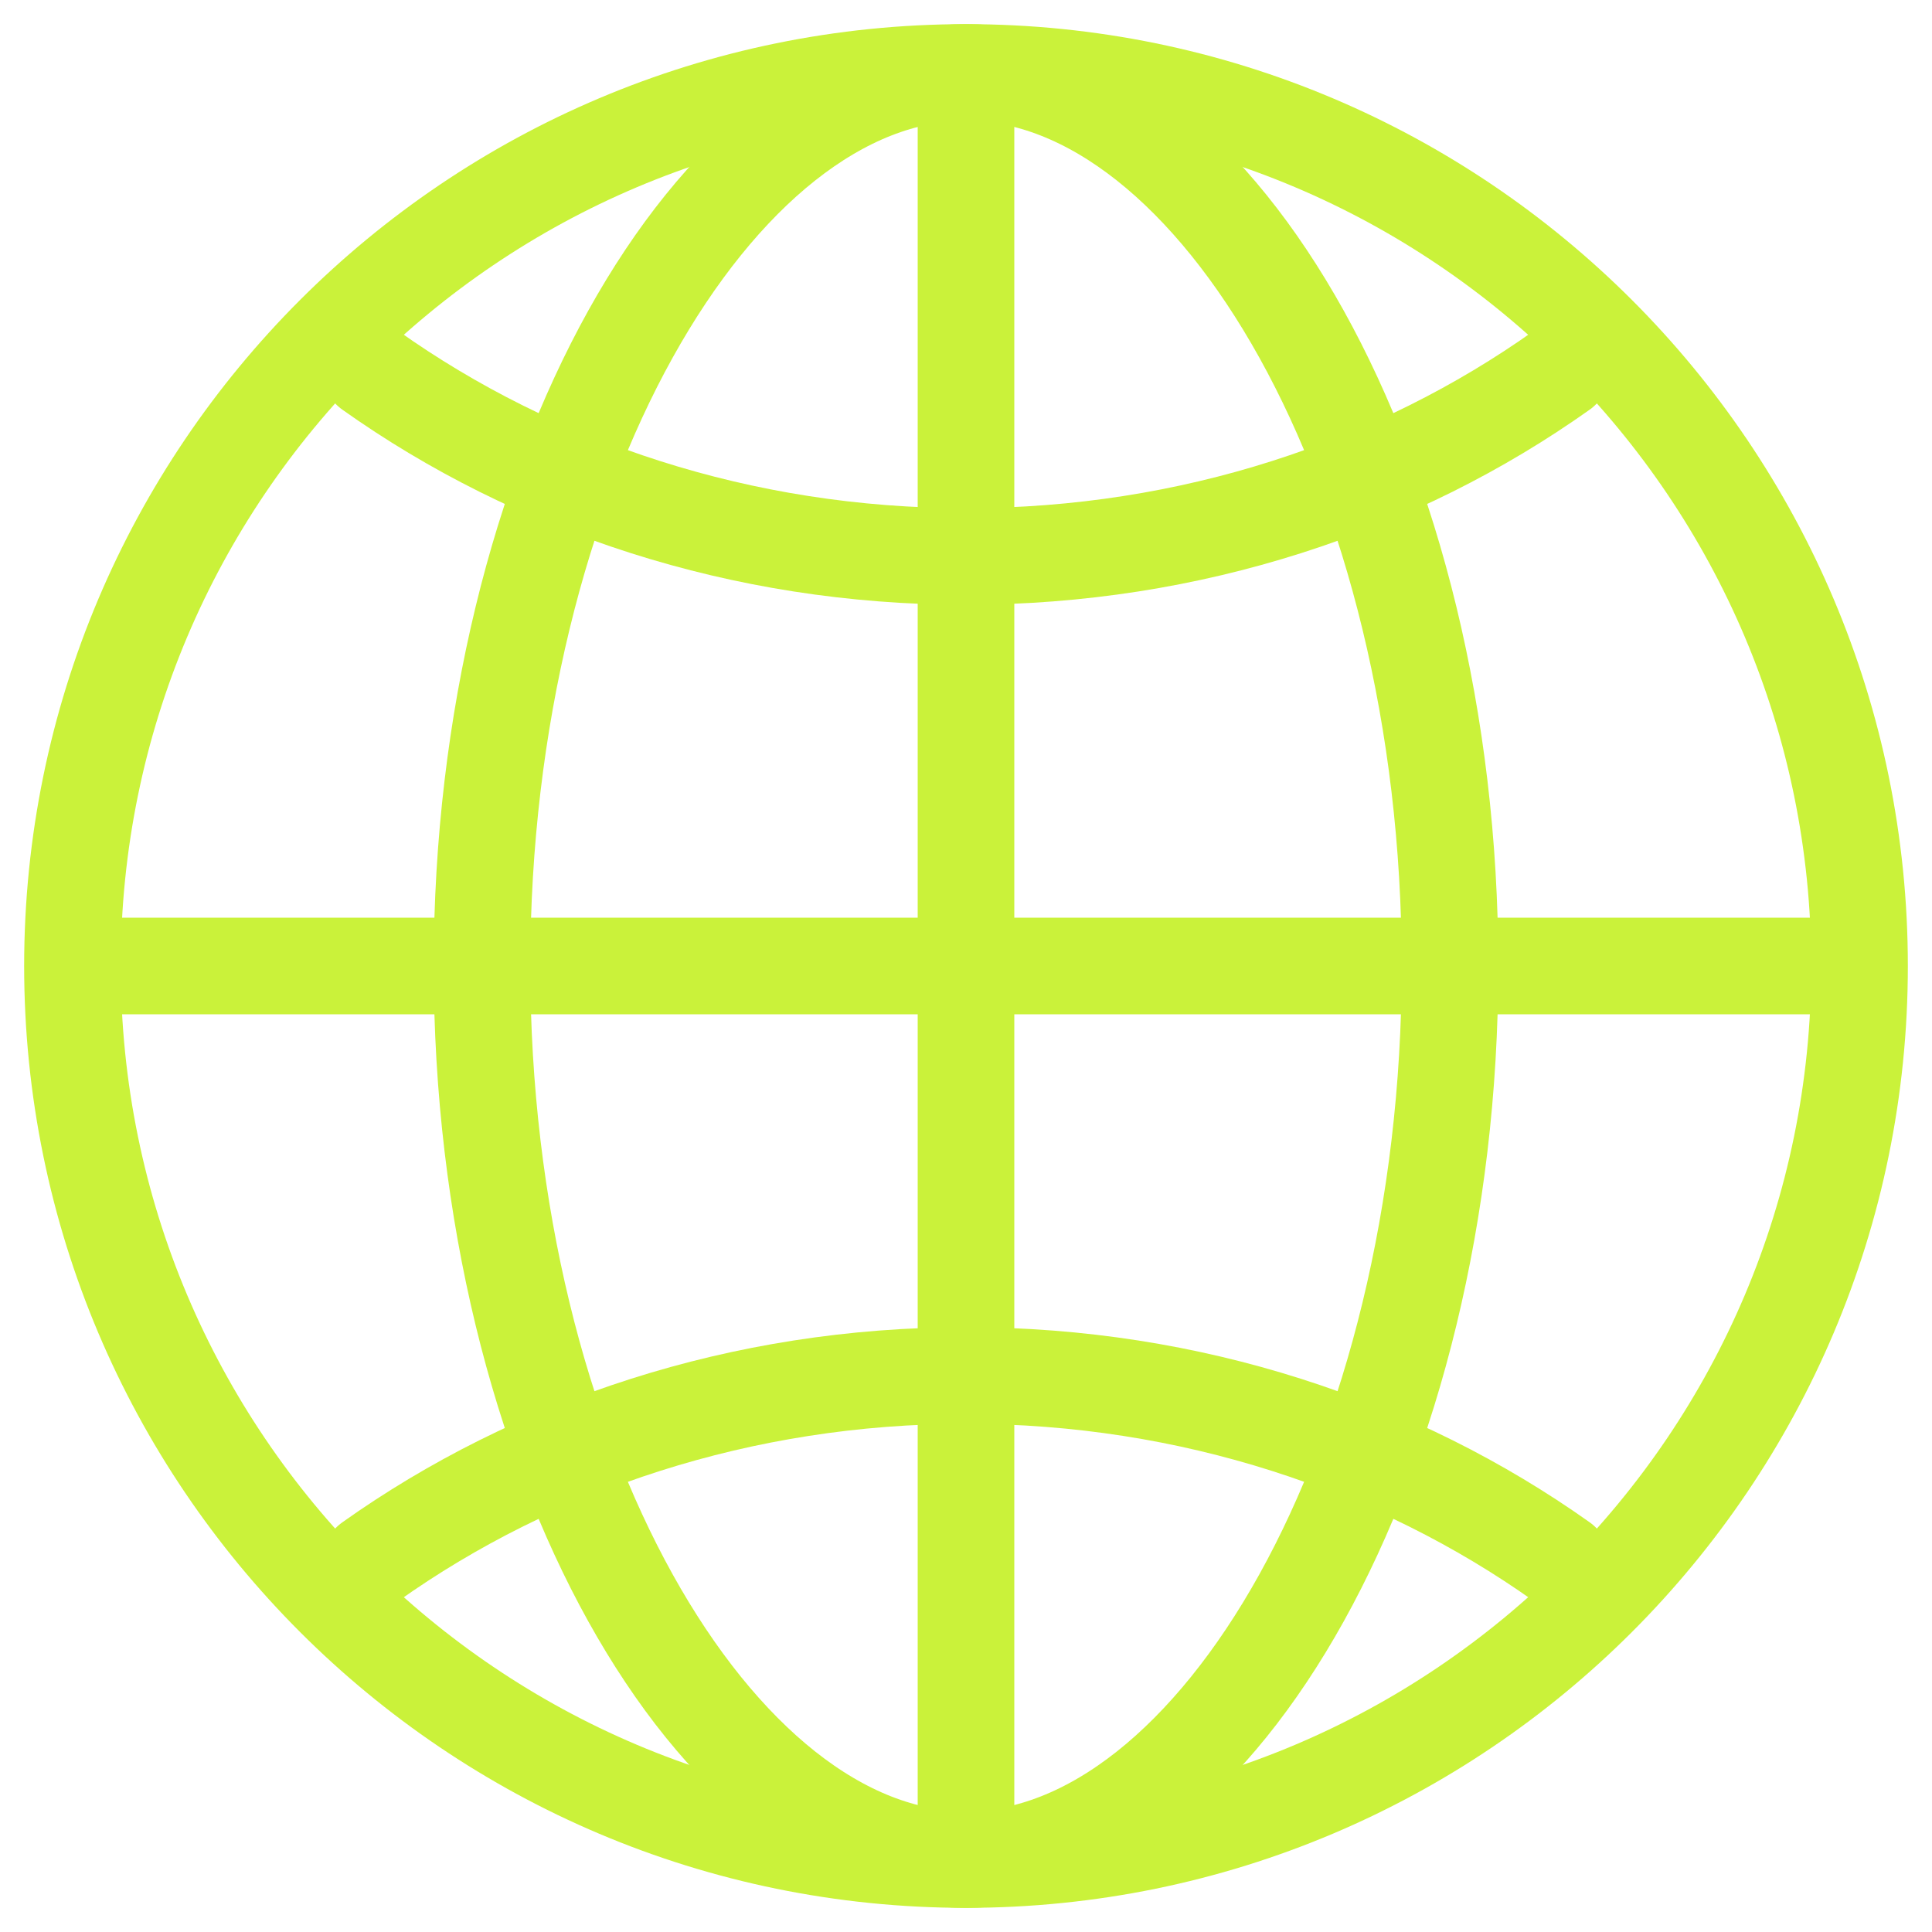
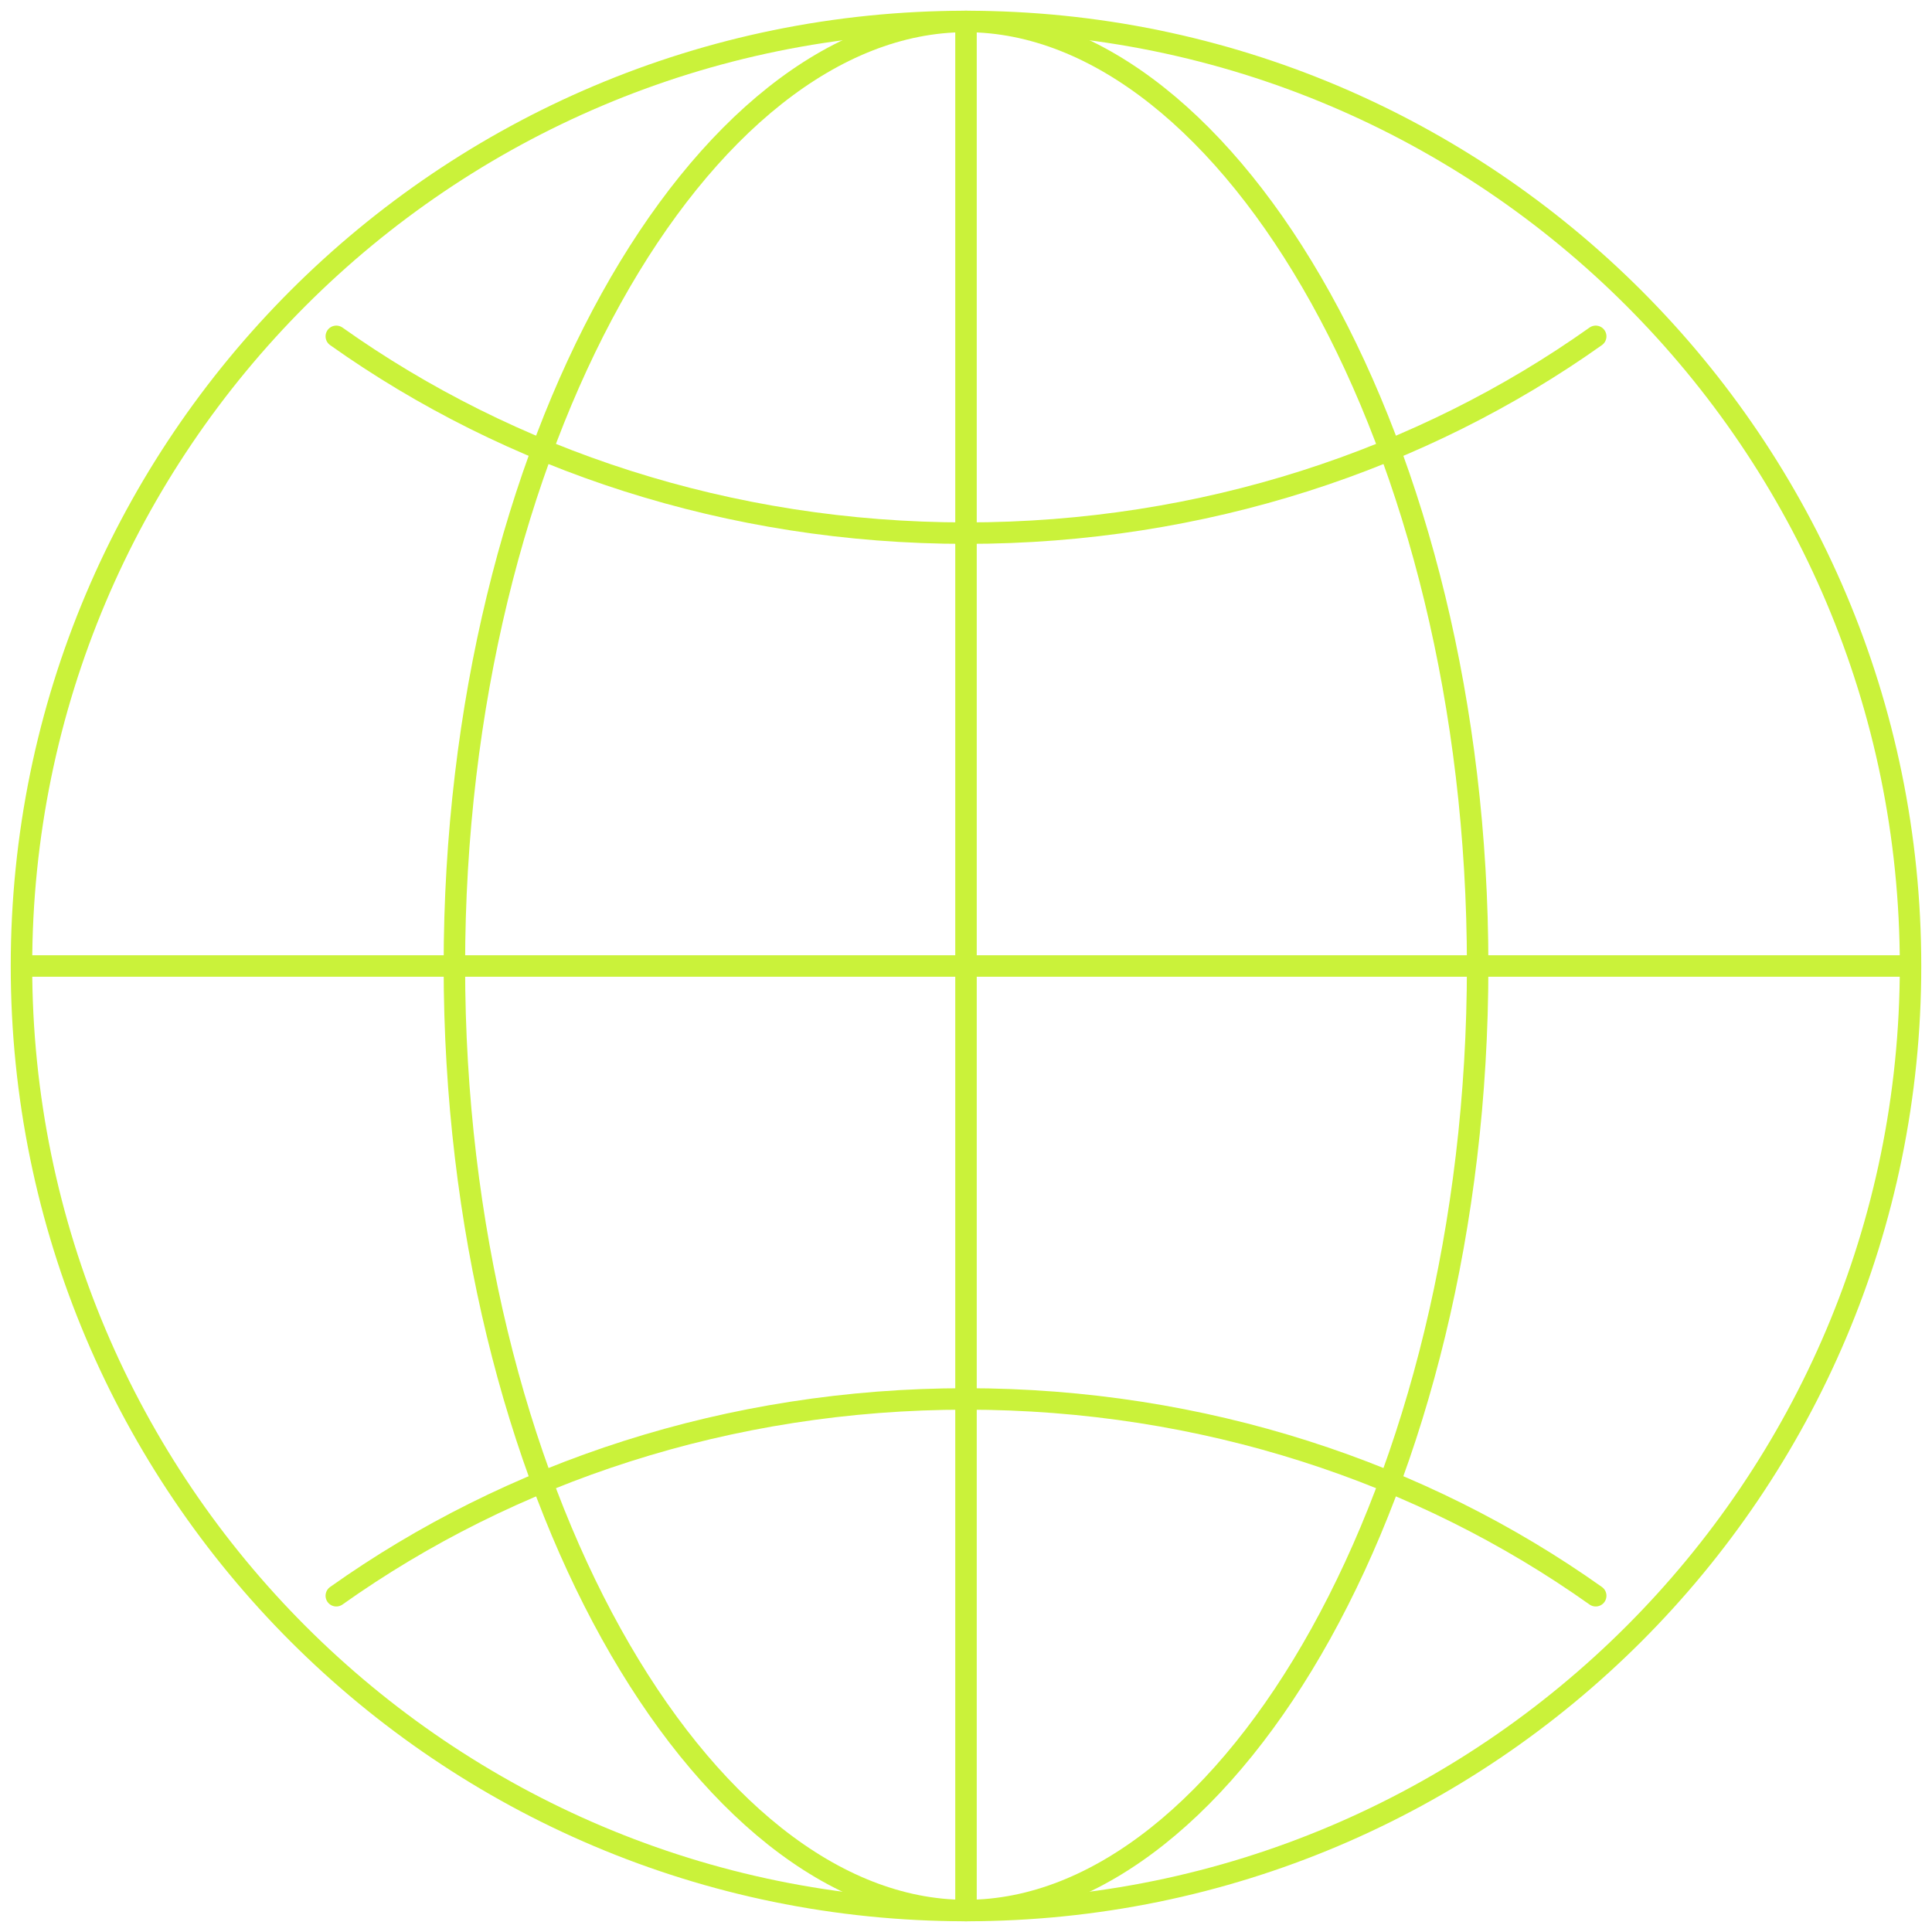
- <svg xmlns="http://www.w3.org/2000/svg" width="80" height="80" viewBox="0 0 80 80" fill="none">
-   <path d="M40 3C19.566 3 3 19.566 3 40C3 60.434 19.566 77 40 77C60.434 77 77 60.434 77 40C77 19.566 60.434 3 40 3Z" stroke="#CAF23A" stroke-width="4" stroke-miterlimit="10" />
-   <path d="M40 3C29.67 3 19.958 19.566 19.958 40C19.958 60.434 29.67 77 40 77C50.33 77 60.042 60.434 60.042 40C60.042 19.566 50.33 3 40 3Z" stroke="#CAF23A" stroke-width="4" stroke-miterlimit="10" />
-   <path d="M15.333 15.332C22.135 20.162 30.699 23.042 40 23.042C49.302 23.042 57.865 20.162 64.668 15.332M64.668 64.667C57.865 59.837 49.302 56.957 40 56.957C30.699 56.957 22.135 59.837 15.333 64.667" stroke="#CAF23A" stroke-width="4" stroke-linecap="round" stroke-linejoin="round" />
-   <path d="M40 3V77M77 40H3" stroke="#CAF23A" stroke-width="4" stroke-miterlimit="10" />
+ <svg xmlns="http://www.w3.org/2000/svg" width="180" height="180" viewBox="0 0 180 180" fill="none">
+   <path d="M90 2C41.401 2 2 41.401 2 90C2 138.599 41.401 178 90 178C138.599 178 178 138.599 178 90C178 41.401 138.599 2 90 2Z" stroke="#CAF23A" stroke-width="2" stroke-miterlimit="10" />
+   <path d="M90.001 2C65.433 2 42.333 41.401 42.333 90C42.333 138.599 65.433 178 90.001 178C114.569 178 137.669 138.599 137.669 90C137.669 41.401 114.569 2 90.001 2Z" stroke="#CAF23A" stroke-width="2" stroke-miterlimit="10" />
+   <path d="M31.332 31.336C47.511 42.822 67.878 49.672 90.001 49.672C112.123 49.672 132.49 42.822 148.669 31.336M148.669 148.672C132.49 137.186 112.123 130.336 90.001 130.336C67.878 130.336 47.511 137.186 31.332 148.672" stroke="#CAF23A" stroke-width="2" stroke-linecap="round" stroke-linejoin="round" />
+   <path d="M90 2V178M178 90H2" stroke="#CAF23A" stroke-width="2" stroke-miterlimit="10" />
</svg>
